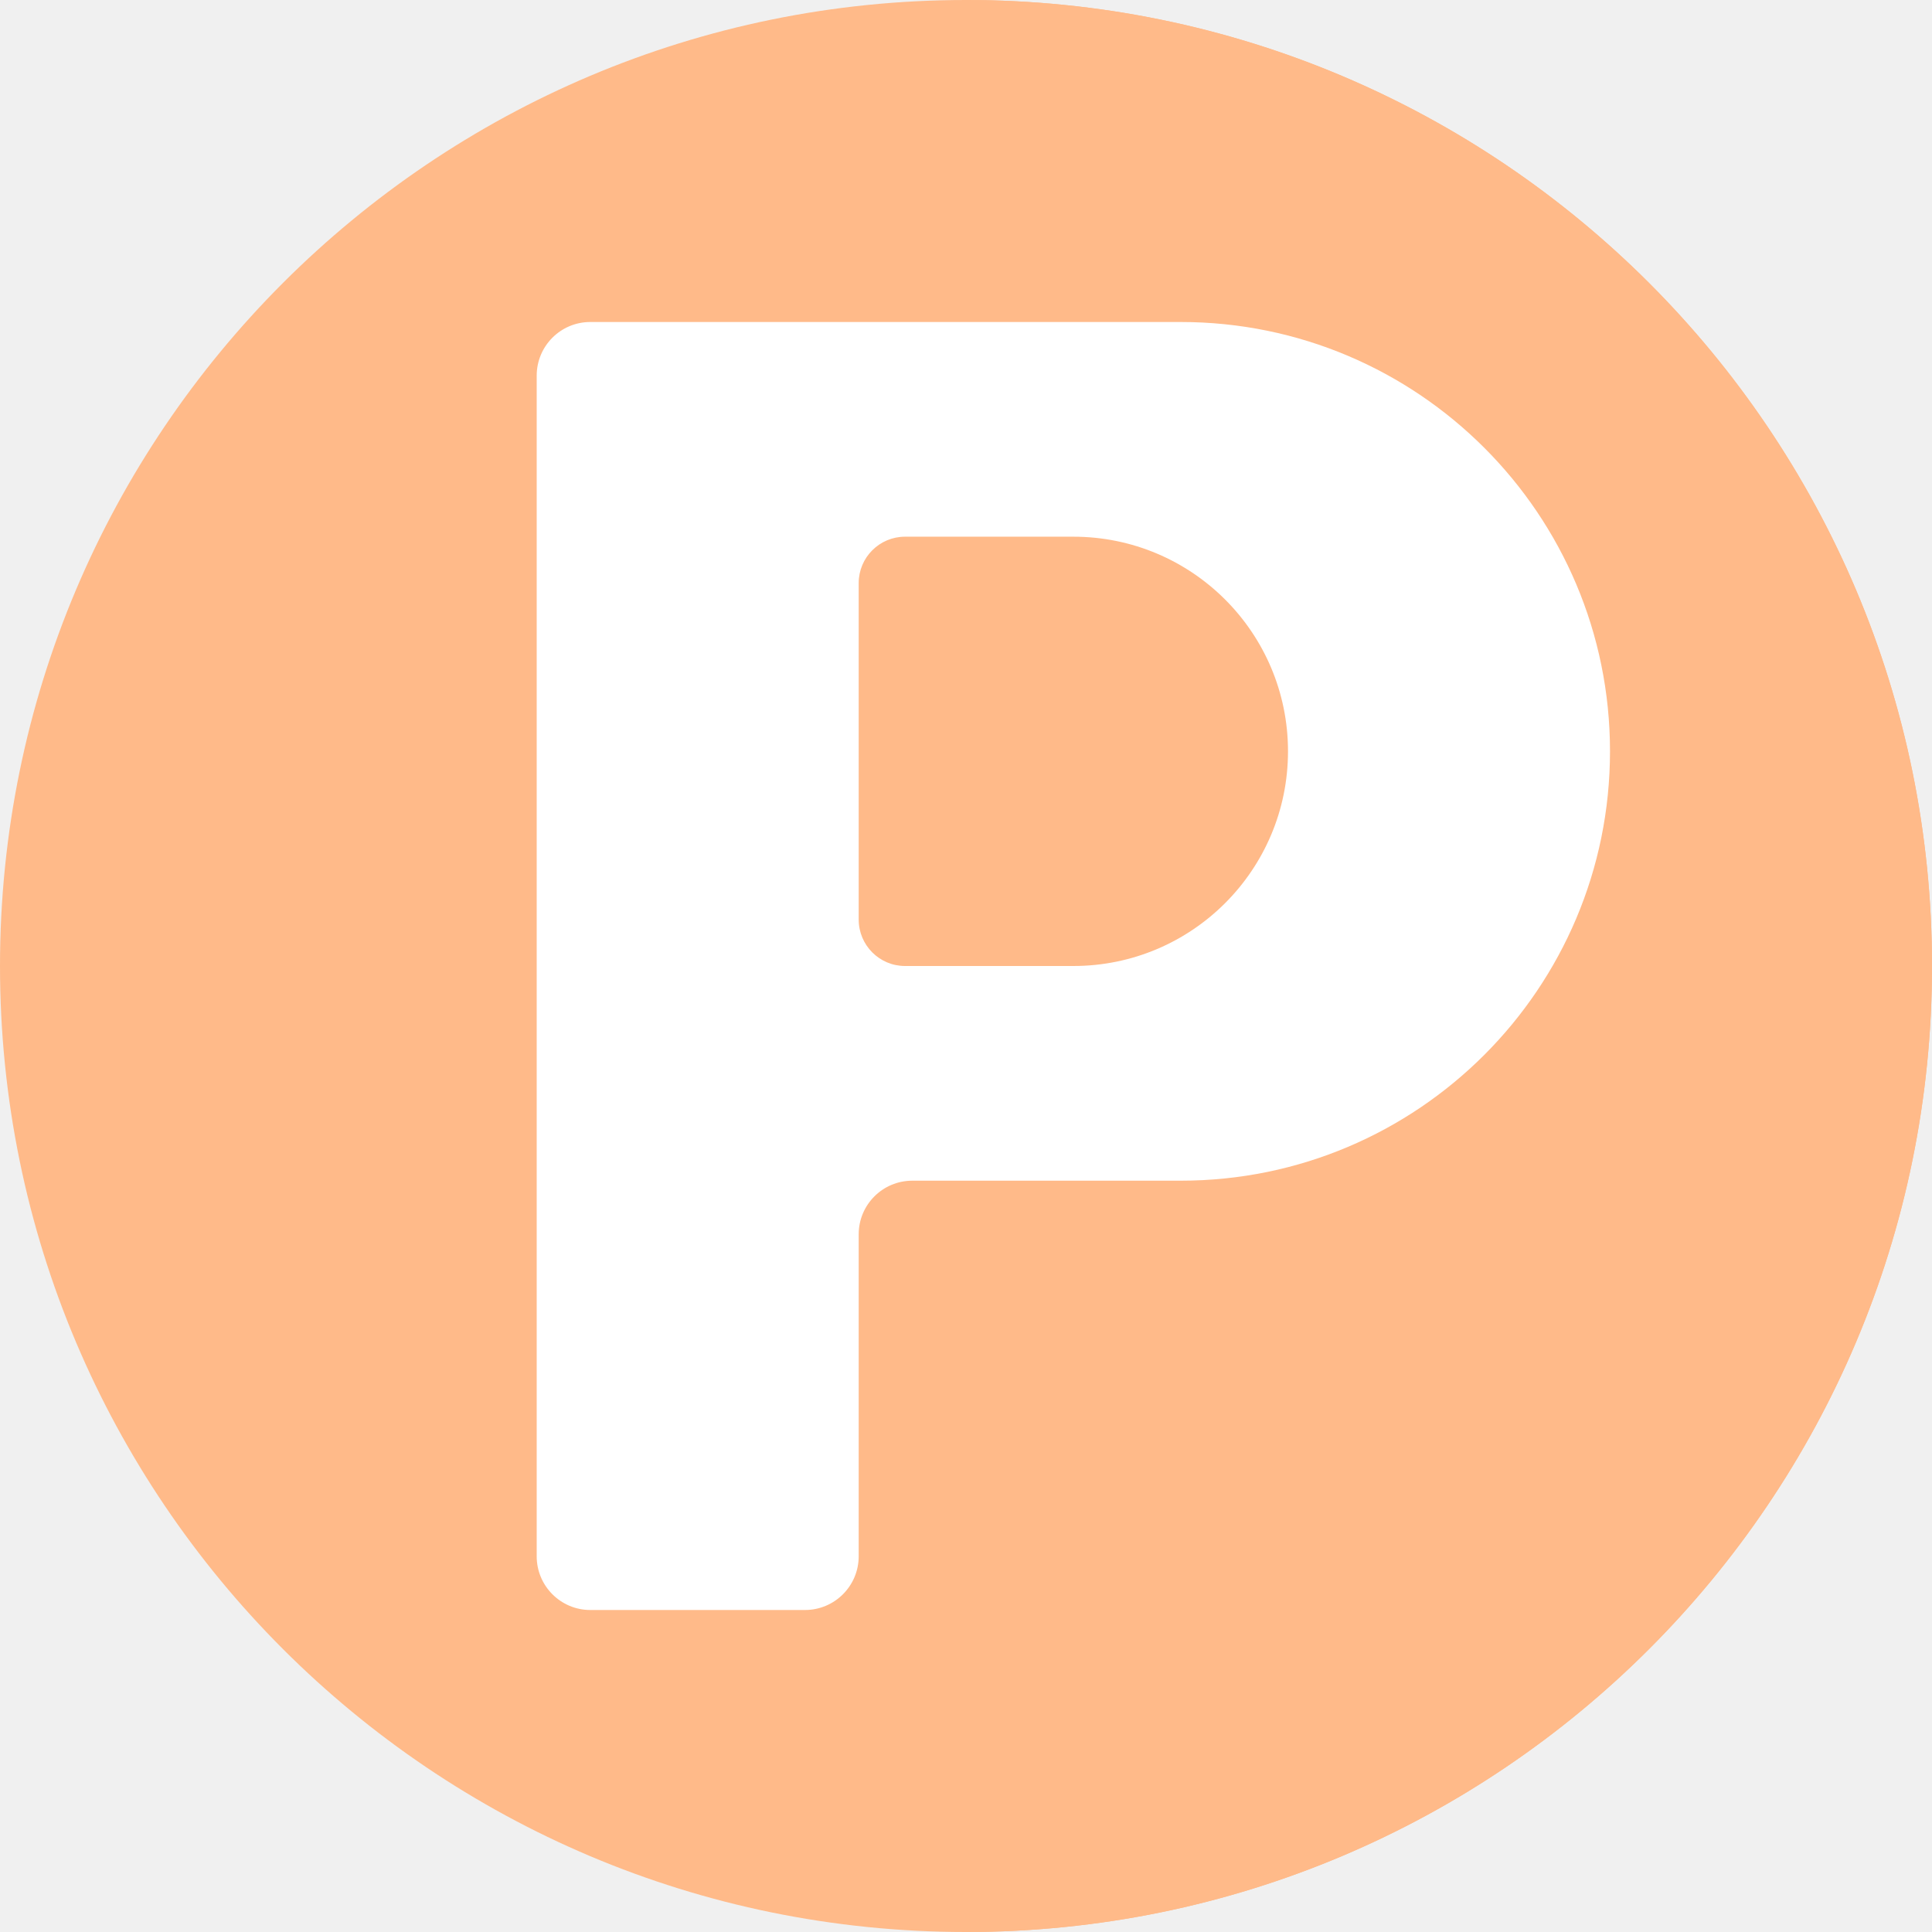
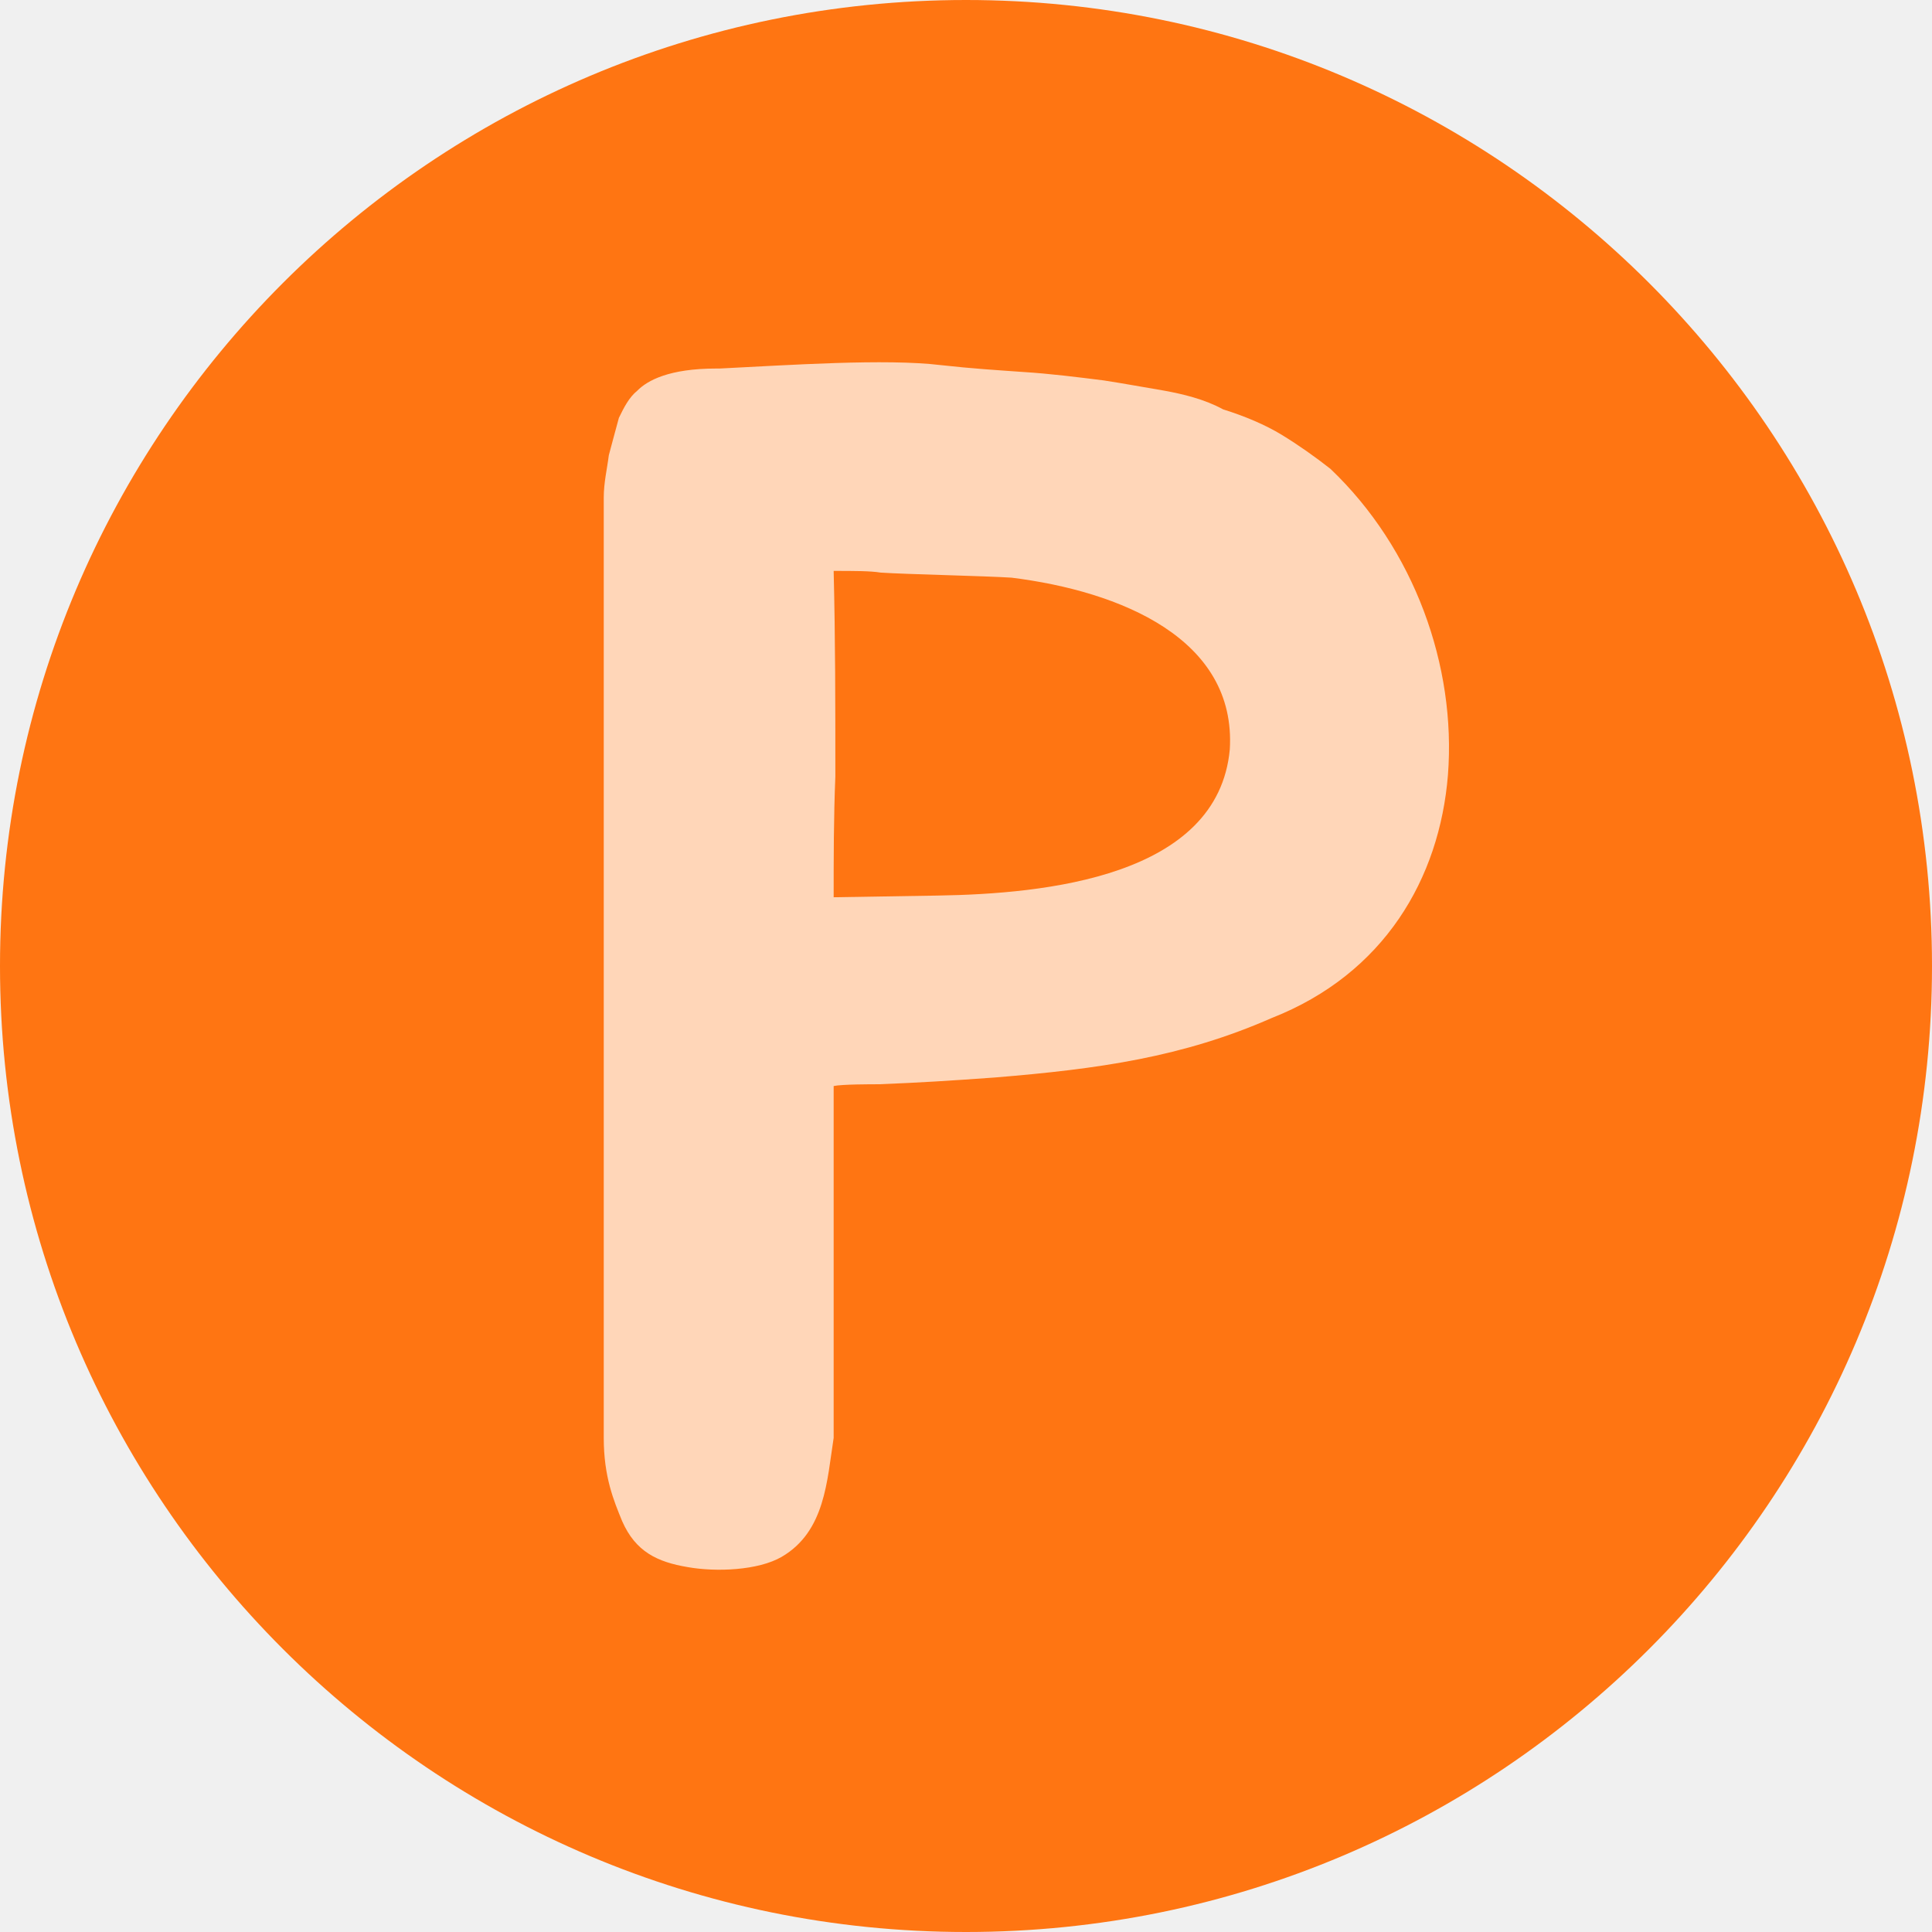
<svg xmlns="http://www.w3.org/2000/svg" width="24" height="24" viewBox="0 0 24 24" fill="none">
  <g clip-path="url(#clip0_742_2766)">
-     <path d="M12 24C18.627 24 24 18.627 24 12C24 5.373 18.627 0 12 0C5.373 0 0 5.373 0 12C0 18.627 5.373 24 12 24Z" fill="#FFBA89" />
-     <path fill-rule="evenodd" clip-rule="evenodd" d="M12 24V0C18.628 0 24 5.373 24 12C24 18.628 18.628 24 12 24Z" fill="#FFBA89" />
-     <path fill-rule="evenodd" clip-rule="evenodd" d="M10.667 4H7.333C6.965 4 6.667 4.298 6.667 4.667V14.667V19.333C6.667 19.701 6.965 20 7.333 20H10C10.368 20 10.667 19.701 10.667 19.333V15.333C10.667 14.965 10.965 14.667 11.333 14.667H14.667C17.612 14.667 20 12.279 20 9.333C20 6.388 17.612 4 14.667 4H10.667Z" fill="white" />
-     <path d="M10.667 7.243C10.667 6.925 10.925 6.667 11.243 6.667H13.333C14.806 6.667 16 7.86 16 9.333C16 10.806 14.806 12 13.333 12H11.243C10.925 12 10.667 11.742 10.667 11.423V7.243Z" fill="#FFBA89" />
+     <path d="M12 24C18.627 24 24 18.627 24 12C24 5.373 18.627 0 12 0C5.373 0 0 5.373 0 12C0 18.627 5.373 24 12 24Z" fill="#FF7512" />
+     <path d="M16.527 5.824C17.57 6.817 18.091 8.274 17.987 9.626C17.883 10.914 17.195 12.097 15.798 12.646C14.693 13.132 13.65 13.279 12.358 13.385C11.774 13.427 11.44 13.448 10.919 13.469C10.815 13.469 10.46 13.469 10.356 13.491V17.862C10.273 18.39 10.252 19.024 9.71 19.34C9.418 19.509 8.897 19.53 8.542 19.467C8.167 19.404 7.896 19.277 7.729 18.897C7.625 18.643 7.5 18.348 7.5 17.862V6.183C7.5 5.993 7.542 5.824 7.563 5.655C7.604 5.508 7.646 5.339 7.688 5.191C7.75 5.064 7.813 4.937 7.917 4.853C8.042 4.726 8.313 4.578 8.897 4.578H8.939C9.793 4.536 11.003 4.452 11.691 4.536C12.066 4.578 12.399 4.599 12.712 4.621C13.046 4.642 13.379 4.684 13.713 4.726C13.984 4.768 14.213 4.811 14.463 4.853C14.693 4.895 14.964 4.959 15.193 5.085C15.464 5.17 15.714 5.275 15.923 5.402C16.131 5.529 16.34 5.677 16.527 5.824ZM15.277 9.309C15.36 7.936 13.921 7.345 12.566 7.176C12.254 7.155 11.253 7.134 10.94 7.113C10.815 7.092 10.607 7.092 10.356 7.092C10.377 7.957 10.377 8.718 10.377 9.647C10.356 10.154 10.356 10.661 10.356 11.146L11.649 11.125C12.983 11.104 15.131 10.893 15.277 9.309Z" fill="#FFD6B8" />
  </g>
  <defs>
    <clipPath id="clip0_742_2766">
      <rect width="24" height="24" fill="white" />
    </clipPath>
  </defs>
</svg>
